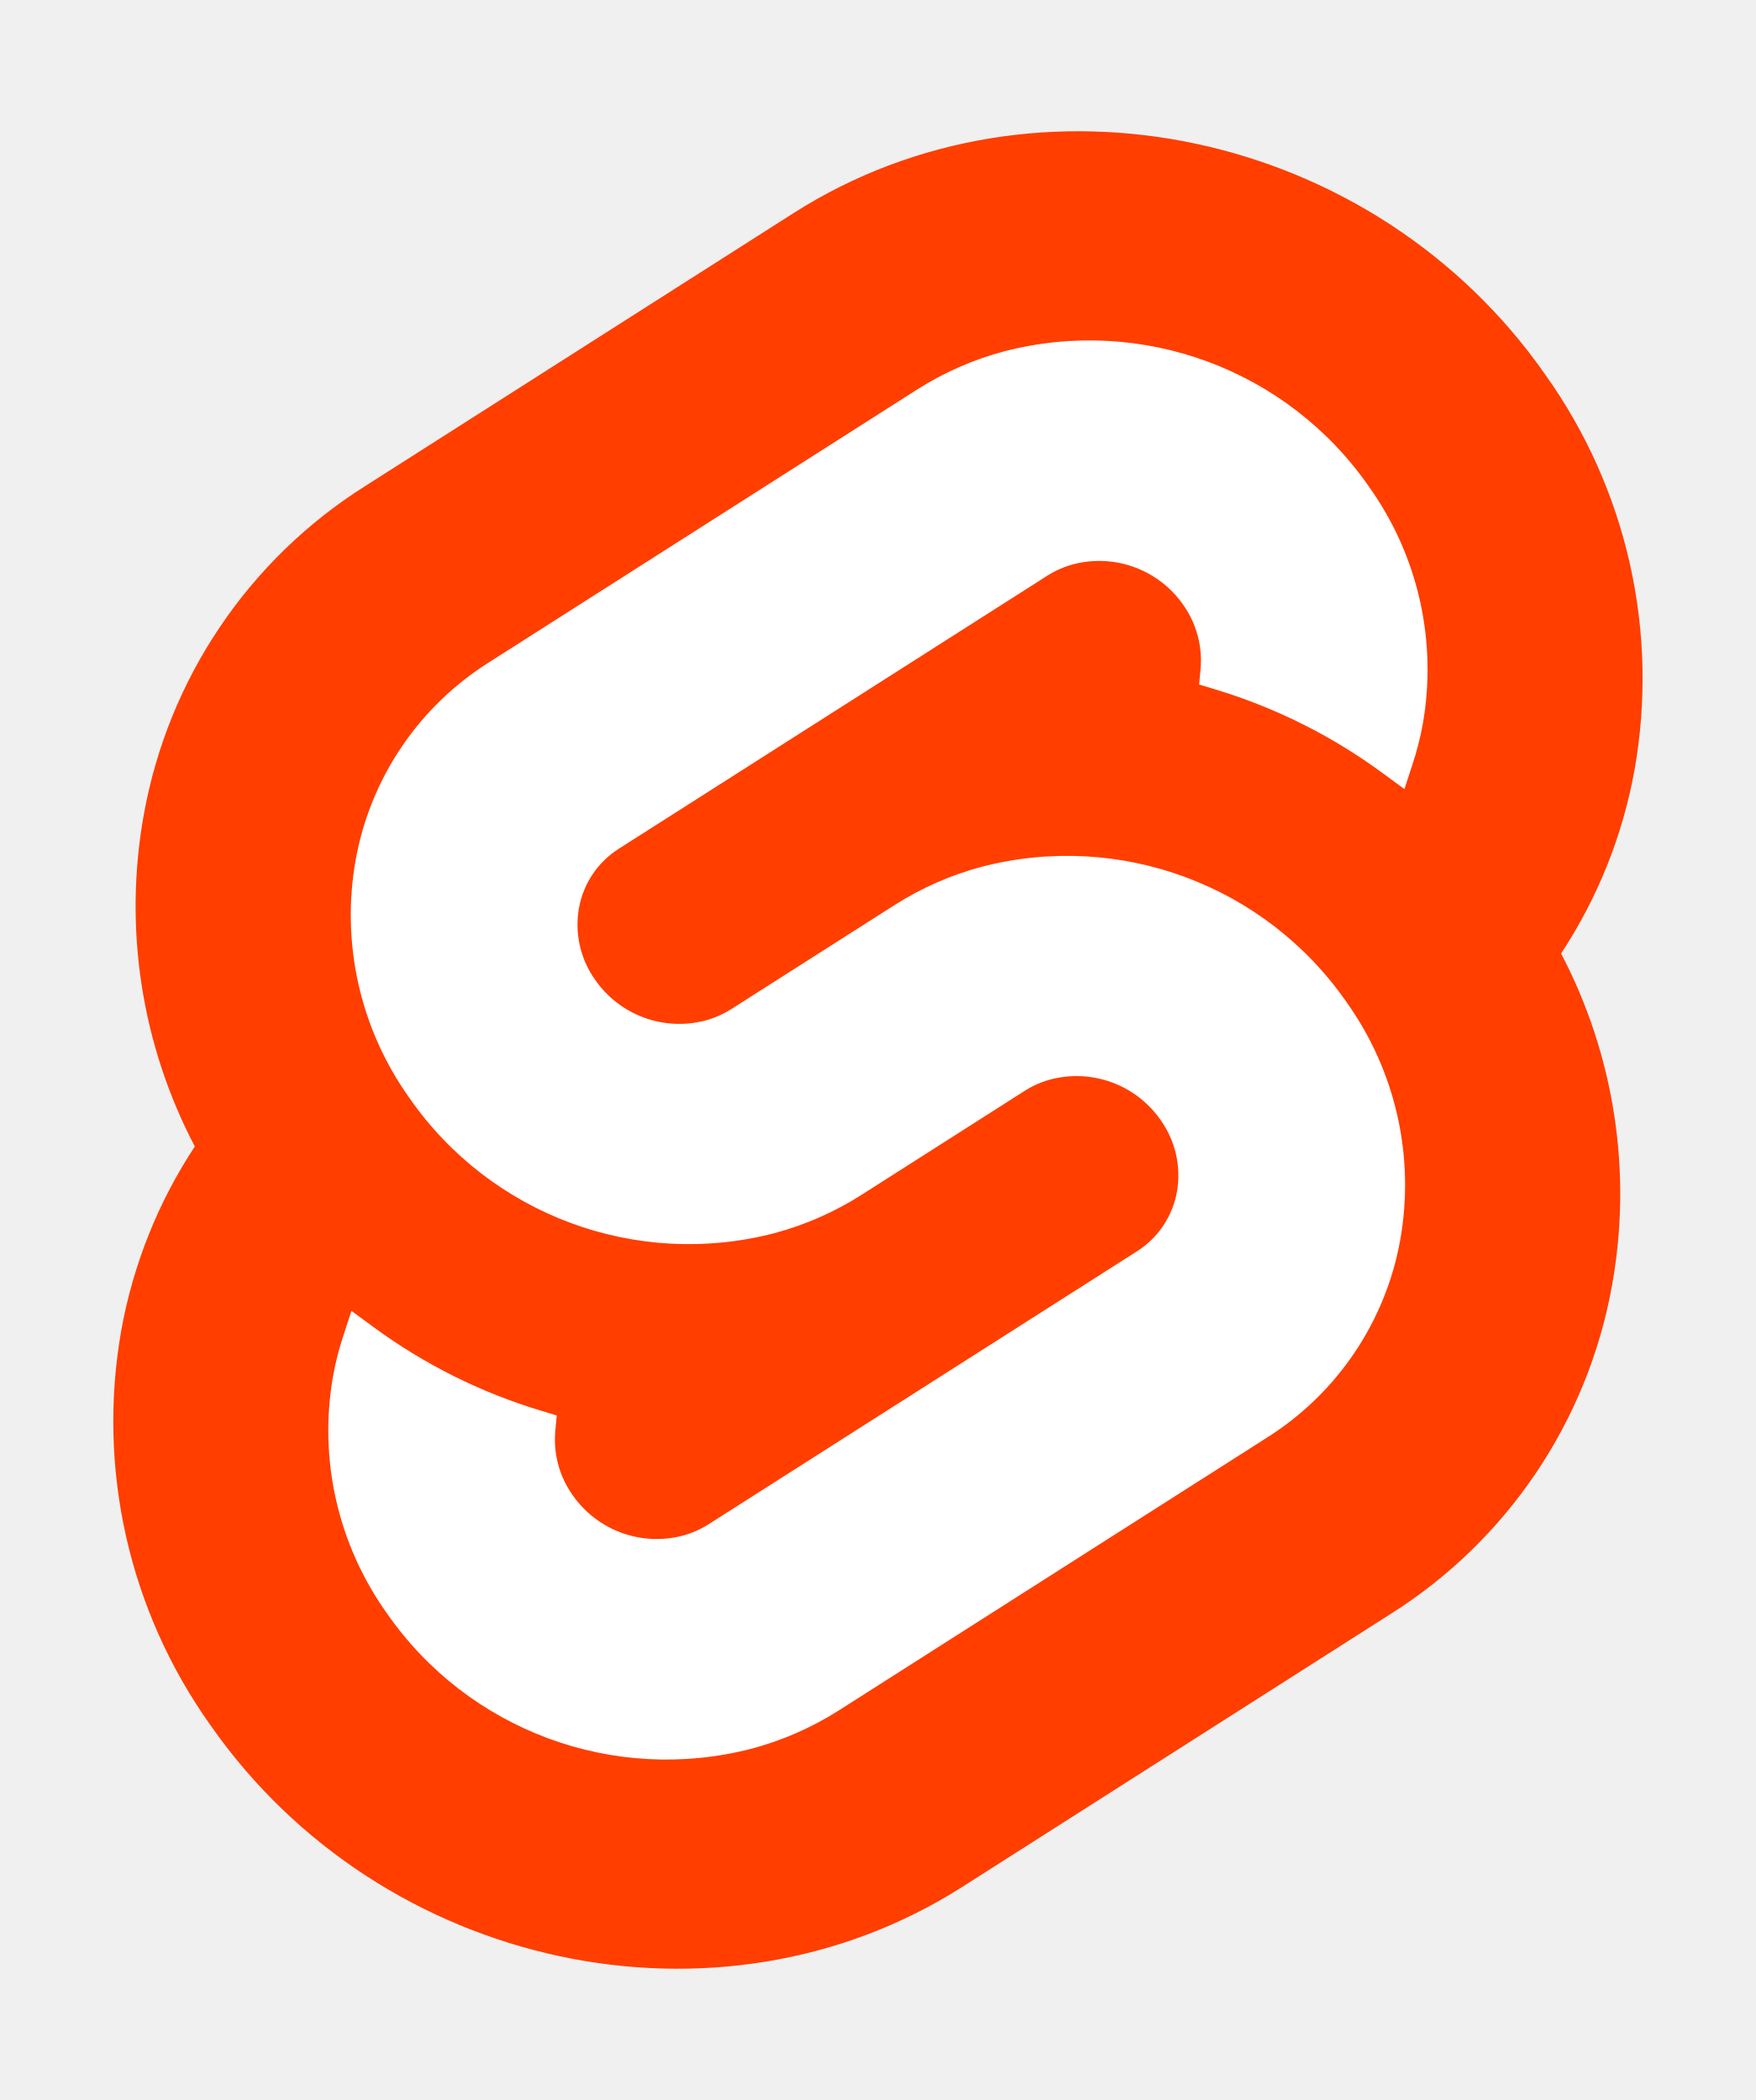
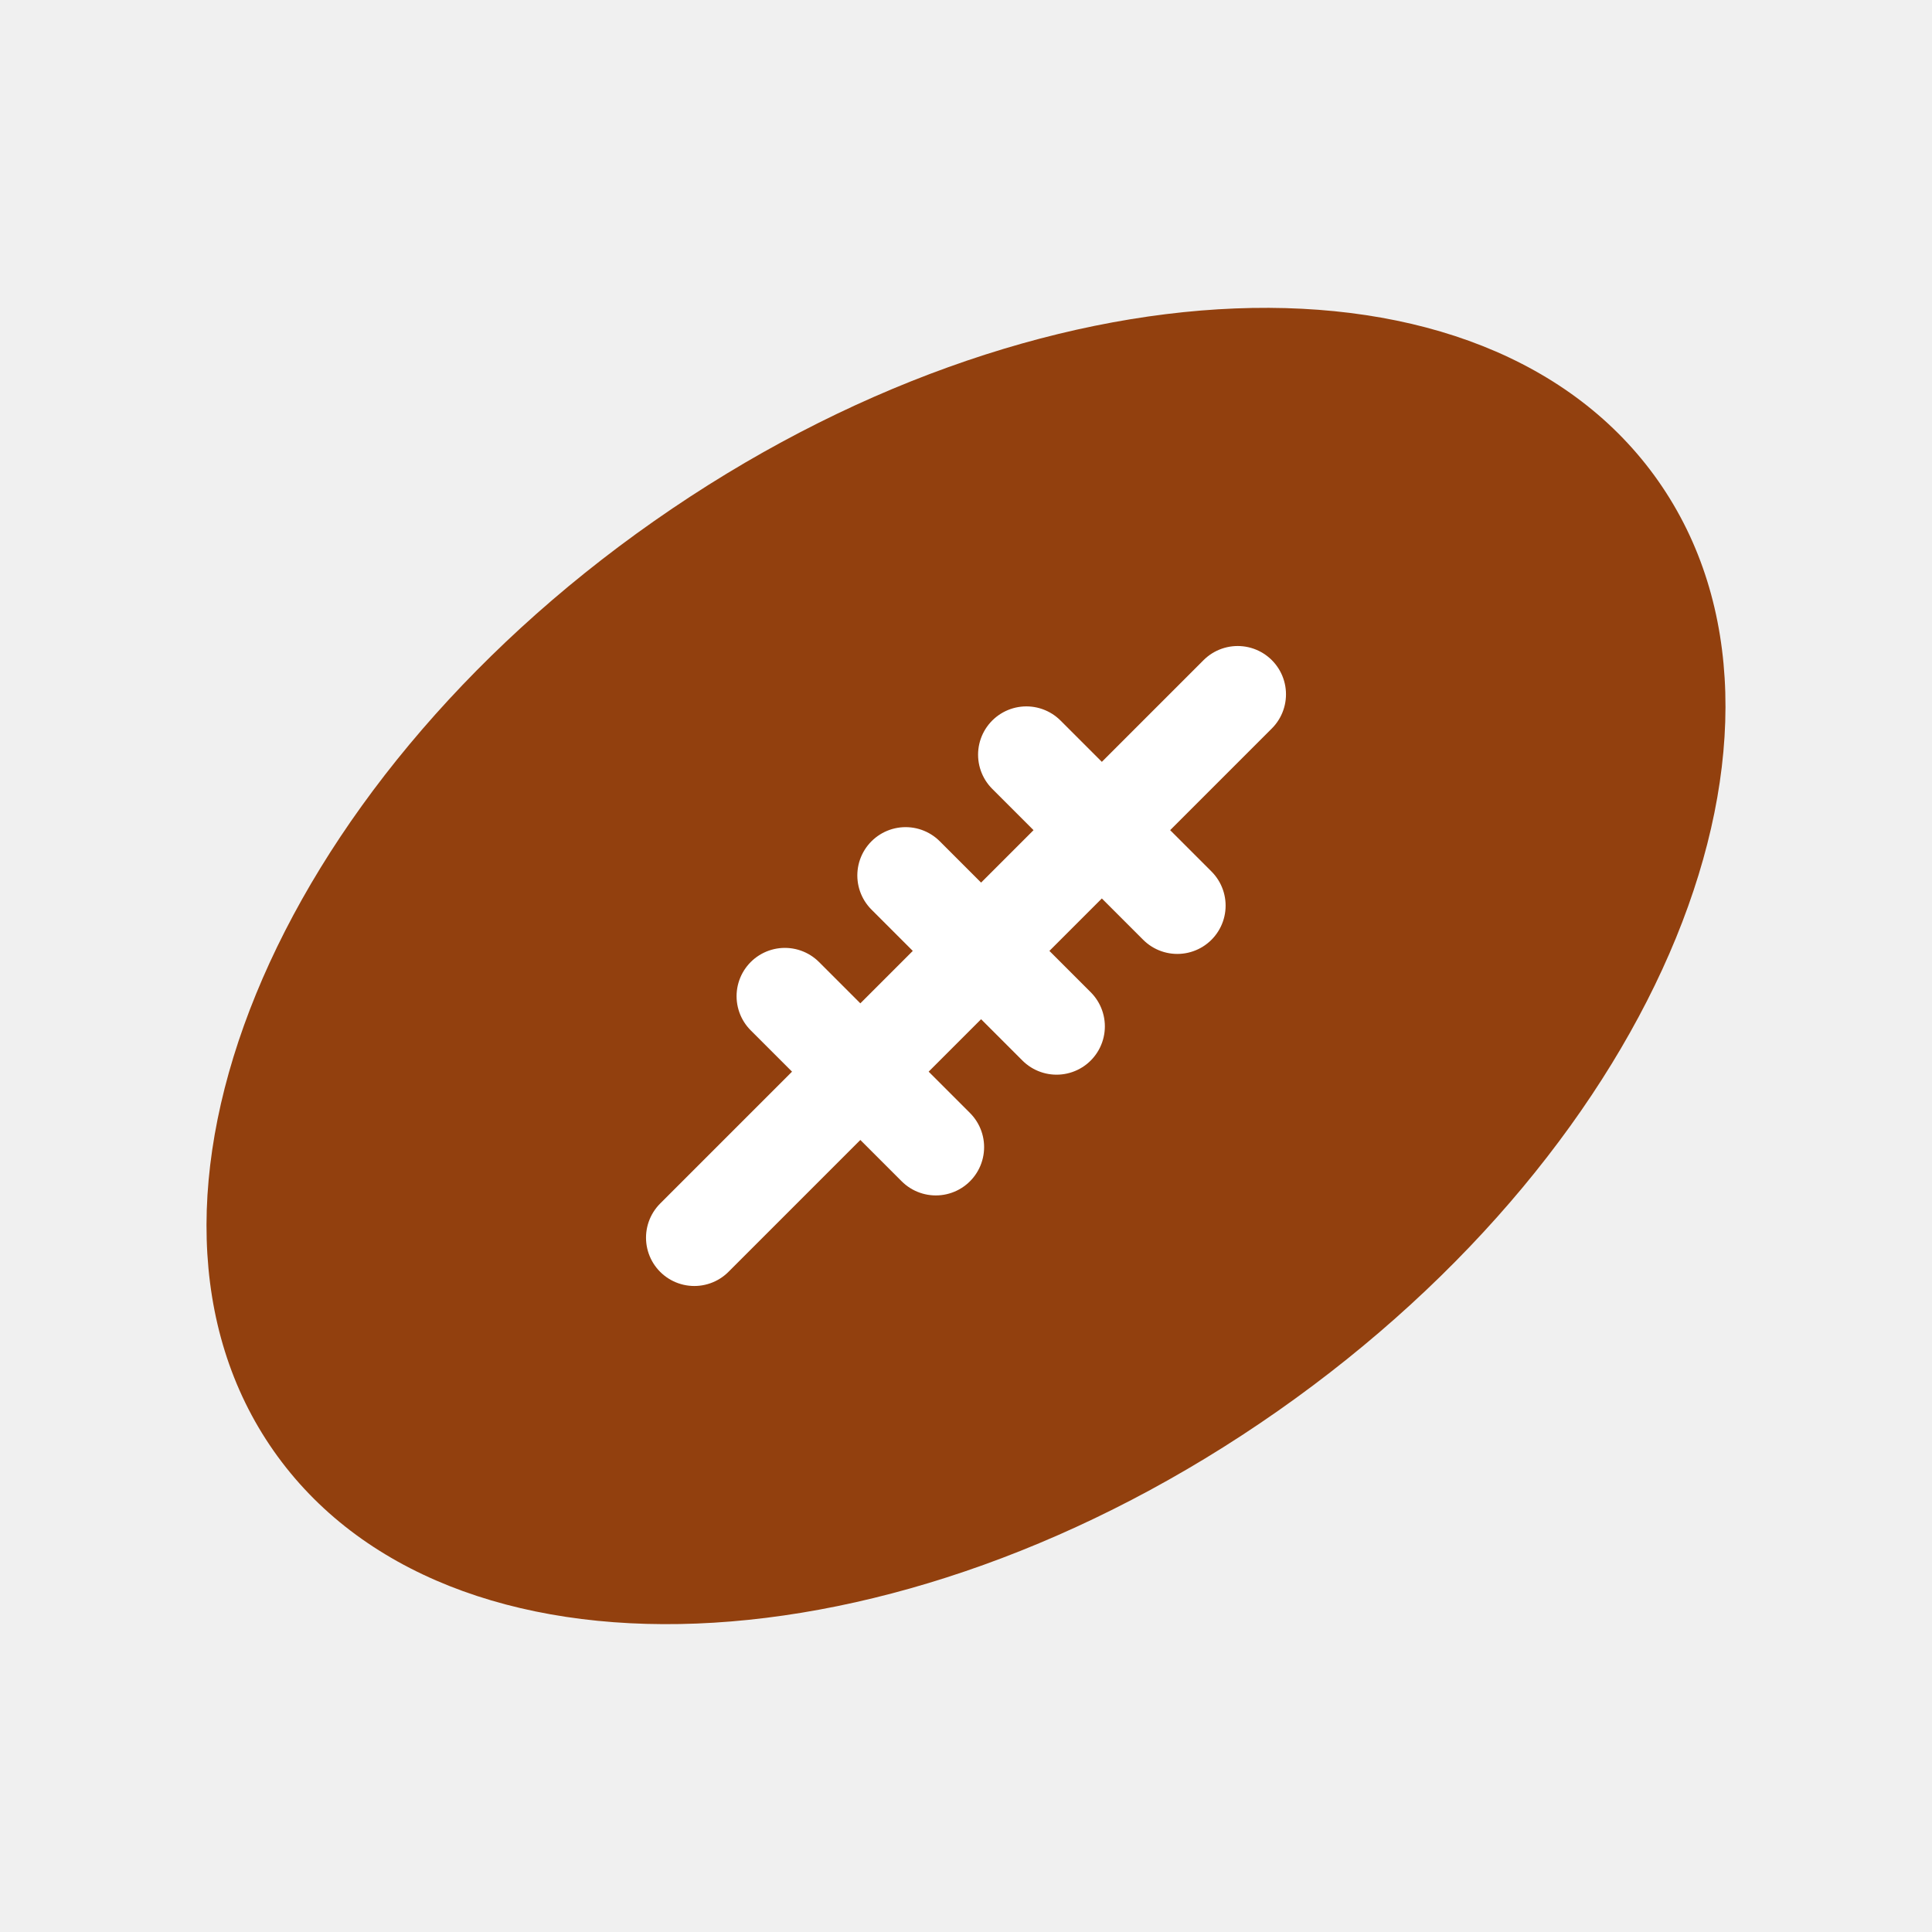
- <svg xmlns="http://www.w3.org/2000/svg" width="107" height="128" viewBox="0 0 107 128">
-   <path d="M94.157 22.819c-10.4-14.885-30.94-19.297-45.792-9.835L22.282 29.608A29.92 29.92 0 0 0 8.764 49.65a31.5 31.5 0 0 0 3.108 20.231 30 30 0 0 0-4.477 11.183 31.9 31.9 0 0 0 5.448 24.116c10.402 14.887 30.942 19.297 45.791 9.835l26.083-16.624A29.92 29.92 0 0 0 98.235 78.35a31.53 31.53 0 0 0-3.105-20.232 30 30 0 0 0 4.474-11.182 31.88 31.88 0 0 0-5.447-24.116" style="fill:#ff3e00" />
-   <path d="M45.817 106.582a20.72 20.72 0 0 1-22.237-8.243 19.17 19.17 0 0 1-3.277-14.503 18 18 0 0 1 .624-2.435l.49-1.498 1.337.981a33.6 33.6 0 0 0 10.203 5.098l.97.294-.09.968a5.85 5.85 0 0 0 1.052 3.878 6.24 6.24 0 0 0 6.695 2.485 5.8 5.8 0 0 0 1.603-.704L69.27 76.28a5.43 5.43 0 0 0 2.45-3.631 5.8 5.8 0 0 0-.987-4.371 6.24 6.24 0 0 0-6.698-2.487 5.7 5.7 0 0 0-1.6.704l-9.953 6.345a19 19 0 0 1-5.296 2.326 20.72 20.72 0 0 1-22.237-8.243 19.17 19.17 0 0 1-3.277-14.502 17.99 17.99 0 0 1 8.13-12.052l26.081-16.623a19 19 0 0 1 5.3-2.329 20.72 20.72 0 0 1 22.237 8.243 19.17 19.17 0 0 1 3.277 14.503 18 18 0 0 1-.624 2.435l-.49 1.498-1.337-.98a33.6 33.6 0 0 0-10.203-5.1l-.97-.294.09-.968a5.86 5.86 0 0 0-1.052-3.878 6.24 6.24 0 0 0-6.696-2.485 5.8 5.8 0 0 0-1.602.704L37.73 51.72a5.42 5.42 0 0 0-2.449 3.63 5.79 5.79 0 0 0 .986 4.372 6.24 6.24 0 0 0 6.698 2.486 5.8 5.8 0 0 0 1.602-.704l9.952-6.342a19 19 0 0 1 5.295-2.328 20.72 20.72 0 0 1 22.237 8.242 19.17 19.17 0 0 1 3.277 14.503 18 18 0 0 1-8.13 12.053l-26.081 16.622a19 19 0 0 1-5.3 2.328" style="fill:#fff" />
+ <svg xmlns="http://www.w3.org/2000/svg" viewBox="0 0 32 32">
+   <ellipse cx="16" cy="16" rx="14" ry="9" transform="rotate(-35 16 16)" fill="#92400e" />
+   <path d="M11.5 20.5 20.5 11.5M13 16.5l2.5 2.5M15 14.5l2.5 2.5M17 12.5l2.5 2.5" stroke="#fff" stroke-width="1.6" stroke-linecap="round" />
</svg>
